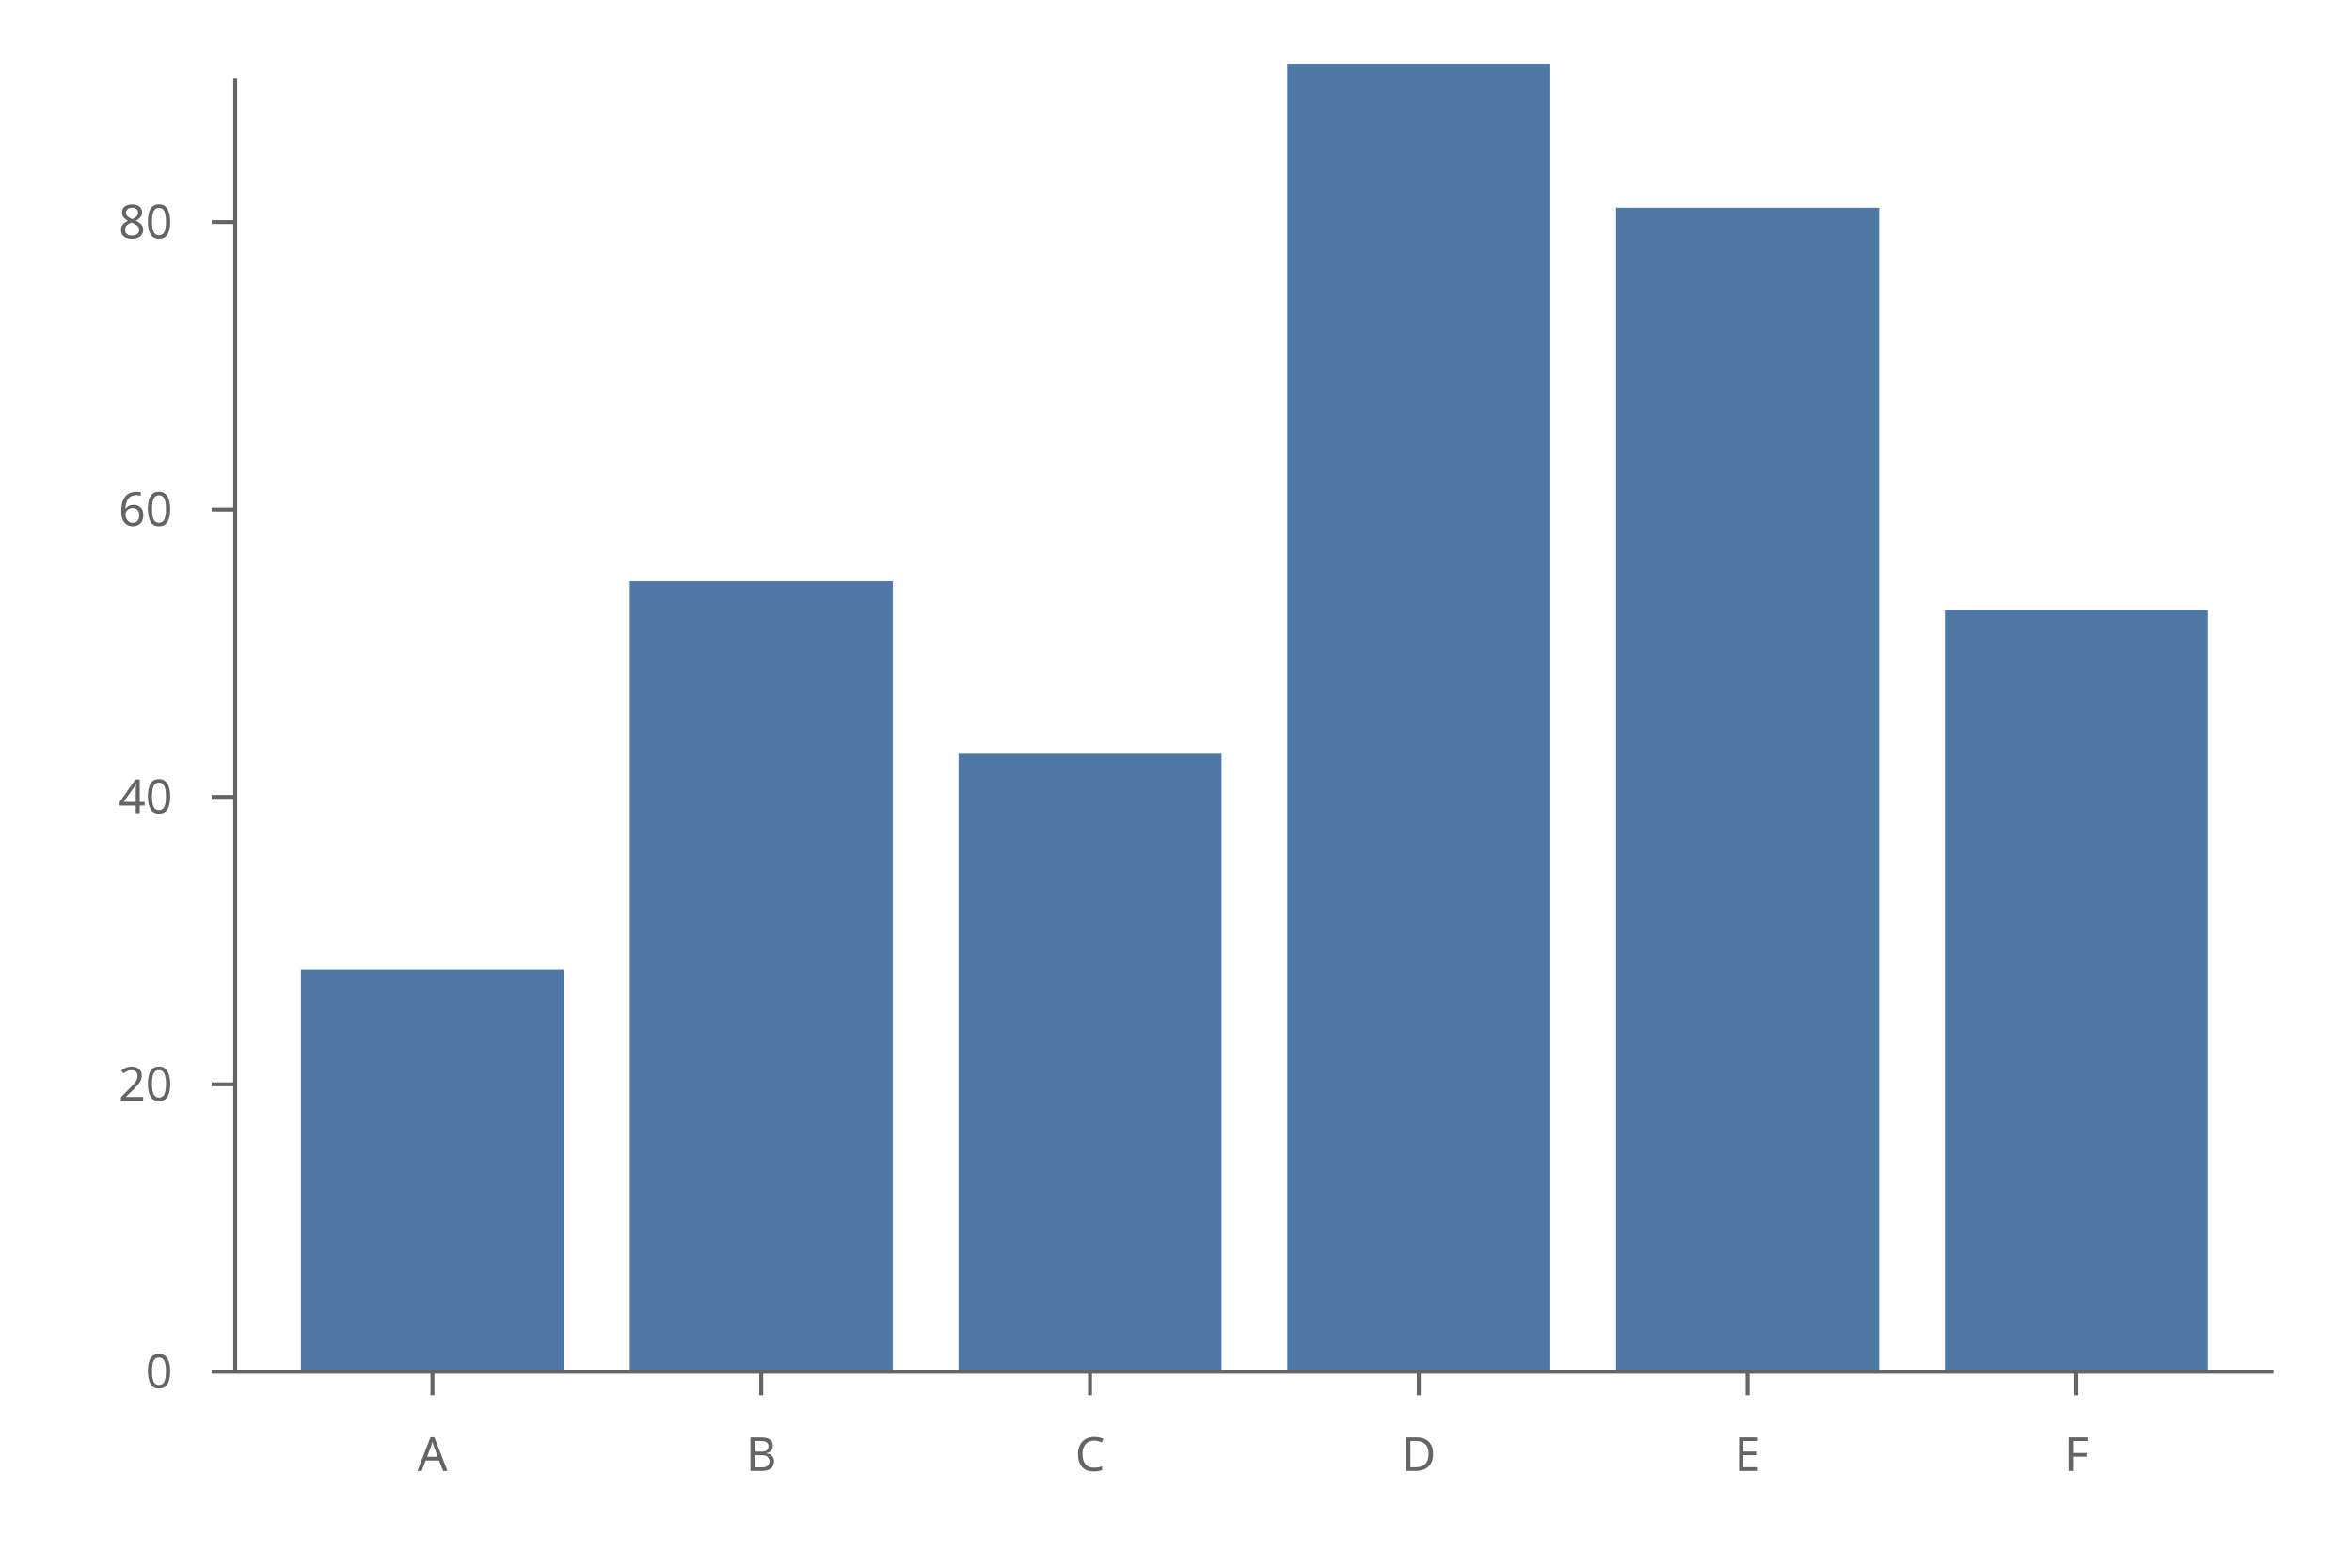
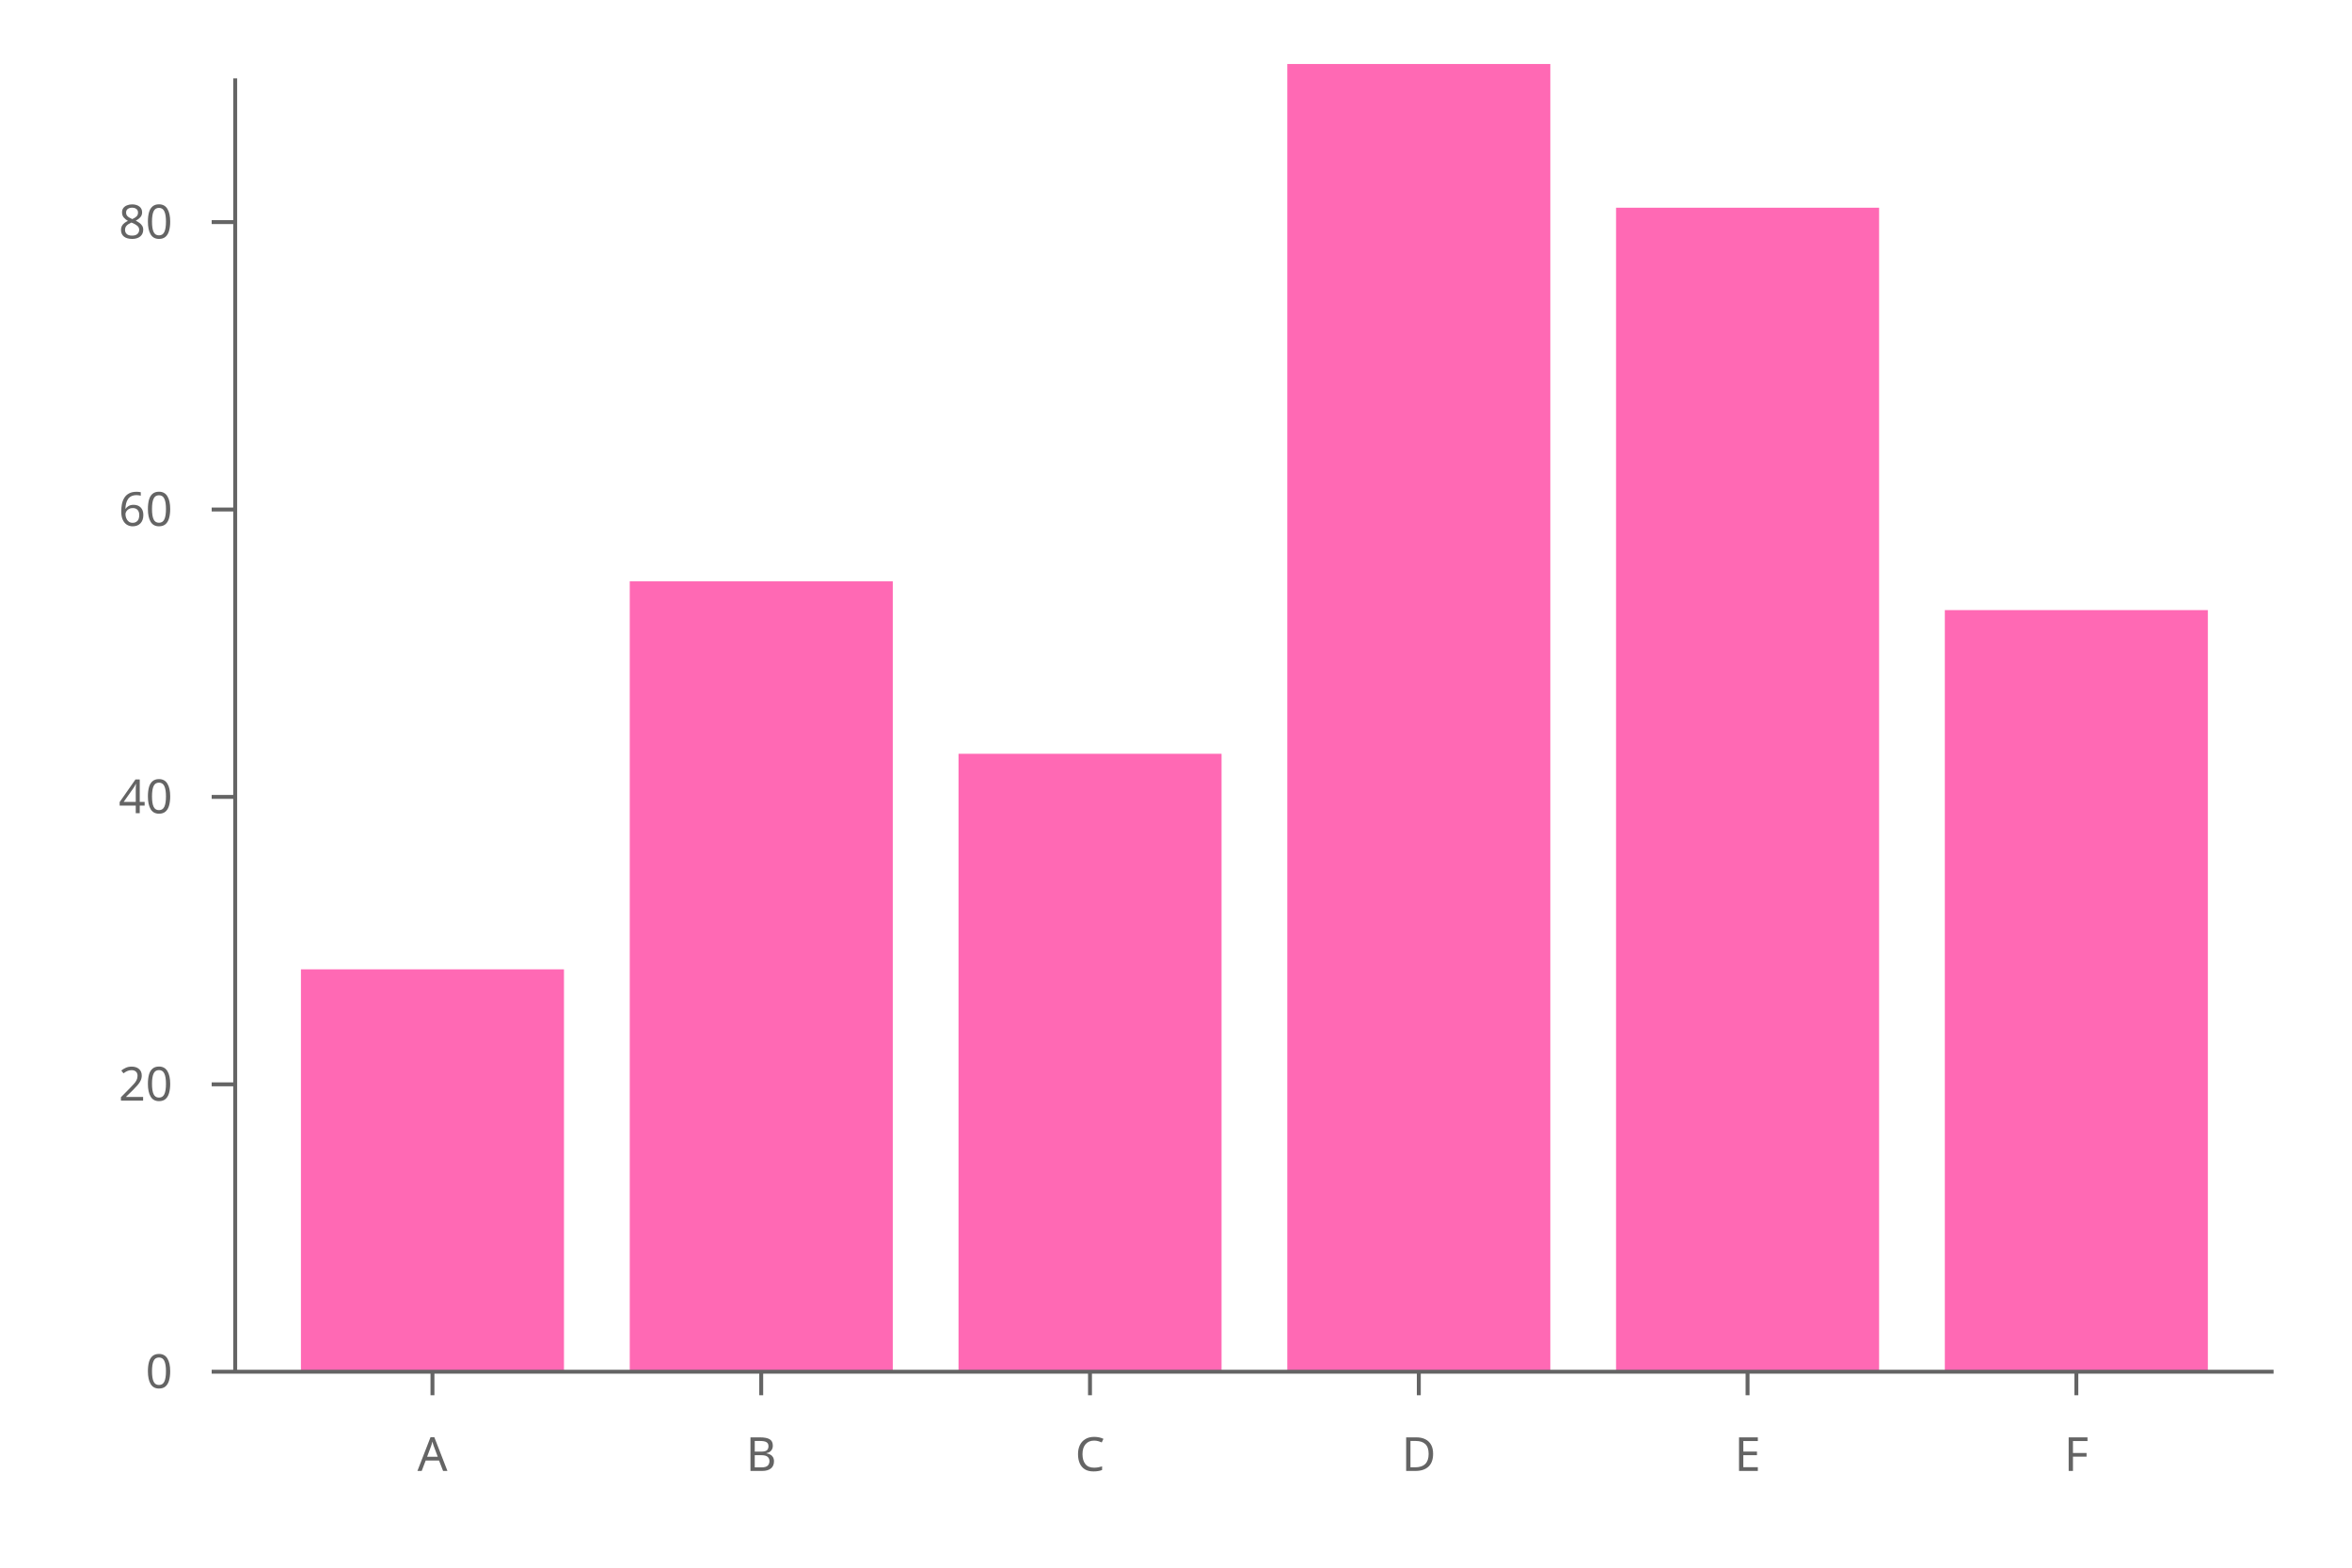
<svg xmlns="http://www.w3.org/2000/svg" width="600" height="400" viewBox="0 0 600 400">
  <g transform="translate(60,20)">
    <g class="mark-Rect">
-       <rect x="16.77" y="227.33" width="67.10" height="102.67" fill="#4e79a7" />
-       <rect x="100.65" y="128.33" width="67.10" height="201.67" fill="#4e79a7" />
-       <rect x="184.52" y="172.33" width="67.10" height="157.67" fill="#4e79a7" />
-       <rect x="268.39" y="-3.67" width="67.10" height="333.67" fill="#4e79a7" />
-       <rect x="352.26" y="33.00" width="67.10" height="297.00" fill="#4e79a7" />
-       <rect x="436.13" y="135.67" width="67.10" height="194.33" fill="#4e79a7" />
+       <rect x="16.77" y="227.33" width="67.10" height="102.67" fill="#ff69b4" />
+       <rect x="100.65" y="128.33" width="67.10" height="201.67" fill="#ff69b4" />
+       <rect x="184.52" y="172.33" width="67.10" height="157.67" fill="#ff69b4" />
+       <rect x="268.39" y="-3.67" width="67.10" height="333.67" fill="#ff69b4" />
+       <rect x="352.26" y="33.00" width="67.10" height="297.00" fill="#ff69b4" />
+       <rect x="436.13" y="135.67" width="67.10" height="194.33" fill="#ff69b4" />
    </g>
    <g class="mark-Rule">
      <line x1="0.00" y1="330.00" x2="520.00" y2="330.00" stroke="#646464" stroke-width="1.00" />
    </g>
    <g class="mark-Rule">
      <line x1="50.32" y1="330.00" x2="50.32" y2="336.00" stroke="#646464" stroke-width="1.00" />
      <line x1="134.19" y1="330.00" x2="134.19" y2="336.00" stroke="#646464" stroke-width="1.00" />
      <line x1="218.06" y1="330.00" x2="218.06" y2="336.00" stroke="#646464" stroke-width="1.00" />
      <line x1="301.94" y1="330.00" x2="301.94" y2="336.00" stroke="#646464" stroke-width="1.00" />
      <line x1="385.81" y1="330.00" x2="385.81" y2="336.00" stroke="#646464" stroke-width="1.00" />
      <line x1="469.68" y1="330.00" x2="469.68" y2="336.00" stroke="#646464" stroke-width="1.00" />
    </g>
    <g class="mark-Text">
      <text x="50.32" y="346.00" text-anchor="middle" dominant-baseline="hanging" font-family="sans-serif" font-size="12.0" fill="#646464">A</text>
      <text x="134.19" y="346.00" text-anchor="middle" dominant-baseline="hanging" font-family="sans-serif" font-size="12.0" fill="#646464">B</text>
      <text x="218.06" y="346.00" text-anchor="middle" dominant-baseline="hanging" font-family="sans-serif" font-size="12.0" fill="#646464">C</text>
      <text x="301.94" y="346.00" text-anchor="middle" dominant-baseline="hanging" font-family="sans-serif" font-size="12.0" fill="#646464">D</text>
      <text x="385.81" y="346.00" text-anchor="middle" dominant-baseline="hanging" font-family="sans-serif" font-size="12.0" fill="#646464">E</text>
      <text x="469.68" y="346.00" text-anchor="middle" dominant-baseline="hanging" font-family="sans-serif" font-size="12.0" fill="#646464">F</text>
    </g>
    <g class="mark-Rule">
      <line x1="0.00" y1="0.00" x2="0.00" y2="330.00" stroke="#646464" stroke-width="1.00" />
    </g>
    <g class="mark-Rule">
      <line x1="0.00" y1="330.00" x2="-6.00" y2="330.00" stroke="#646464" stroke-width="1.00" />
      <line x1="0.00" y1="256.67" x2="-6.00" y2="256.67" stroke="#646464" stroke-width="1.00" />
      <line x1="0.00" y1="183.33" x2="-6.00" y2="183.33" stroke="#646464" stroke-width="1.00" />
      <line x1="0.00" y1="110.00" x2="-6.00" y2="110.00" stroke="#646464" stroke-width="1.00" />
      <line x1="0.00" y1="36.67" x2="-6.00" y2="36.67" stroke="#646464" stroke-width="1.00" />
    </g>
    <g class="mark-Text">
      <text x="-16.00" y="330.00" text-anchor="end" dominant-baseline="middle" font-family="sans-serif" font-size="12.0" fill="#646464">0</text>
      <text x="-16.00" y="256.67" text-anchor="end" dominant-baseline="middle" font-family="sans-serif" font-size="12.0" fill="#646464">20</text>
      <text x="-16.00" y="183.33" text-anchor="end" dominant-baseline="middle" font-family="sans-serif" font-size="12.0" fill="#646464">40</text>
      <text x="-16.00" y="110.00" text-anchor="end" dominant-baseline="middle" font-family="sans-serif" font-size="12.0" fill="#646464">60</text>
      <text x="-16.00" y="36.67" text-anchor="end" dominant-baseline="middle" font-family="sans-serif" font-size="12.0" fill="#646464">80</text>
    </g>
  </g>
</svg>
